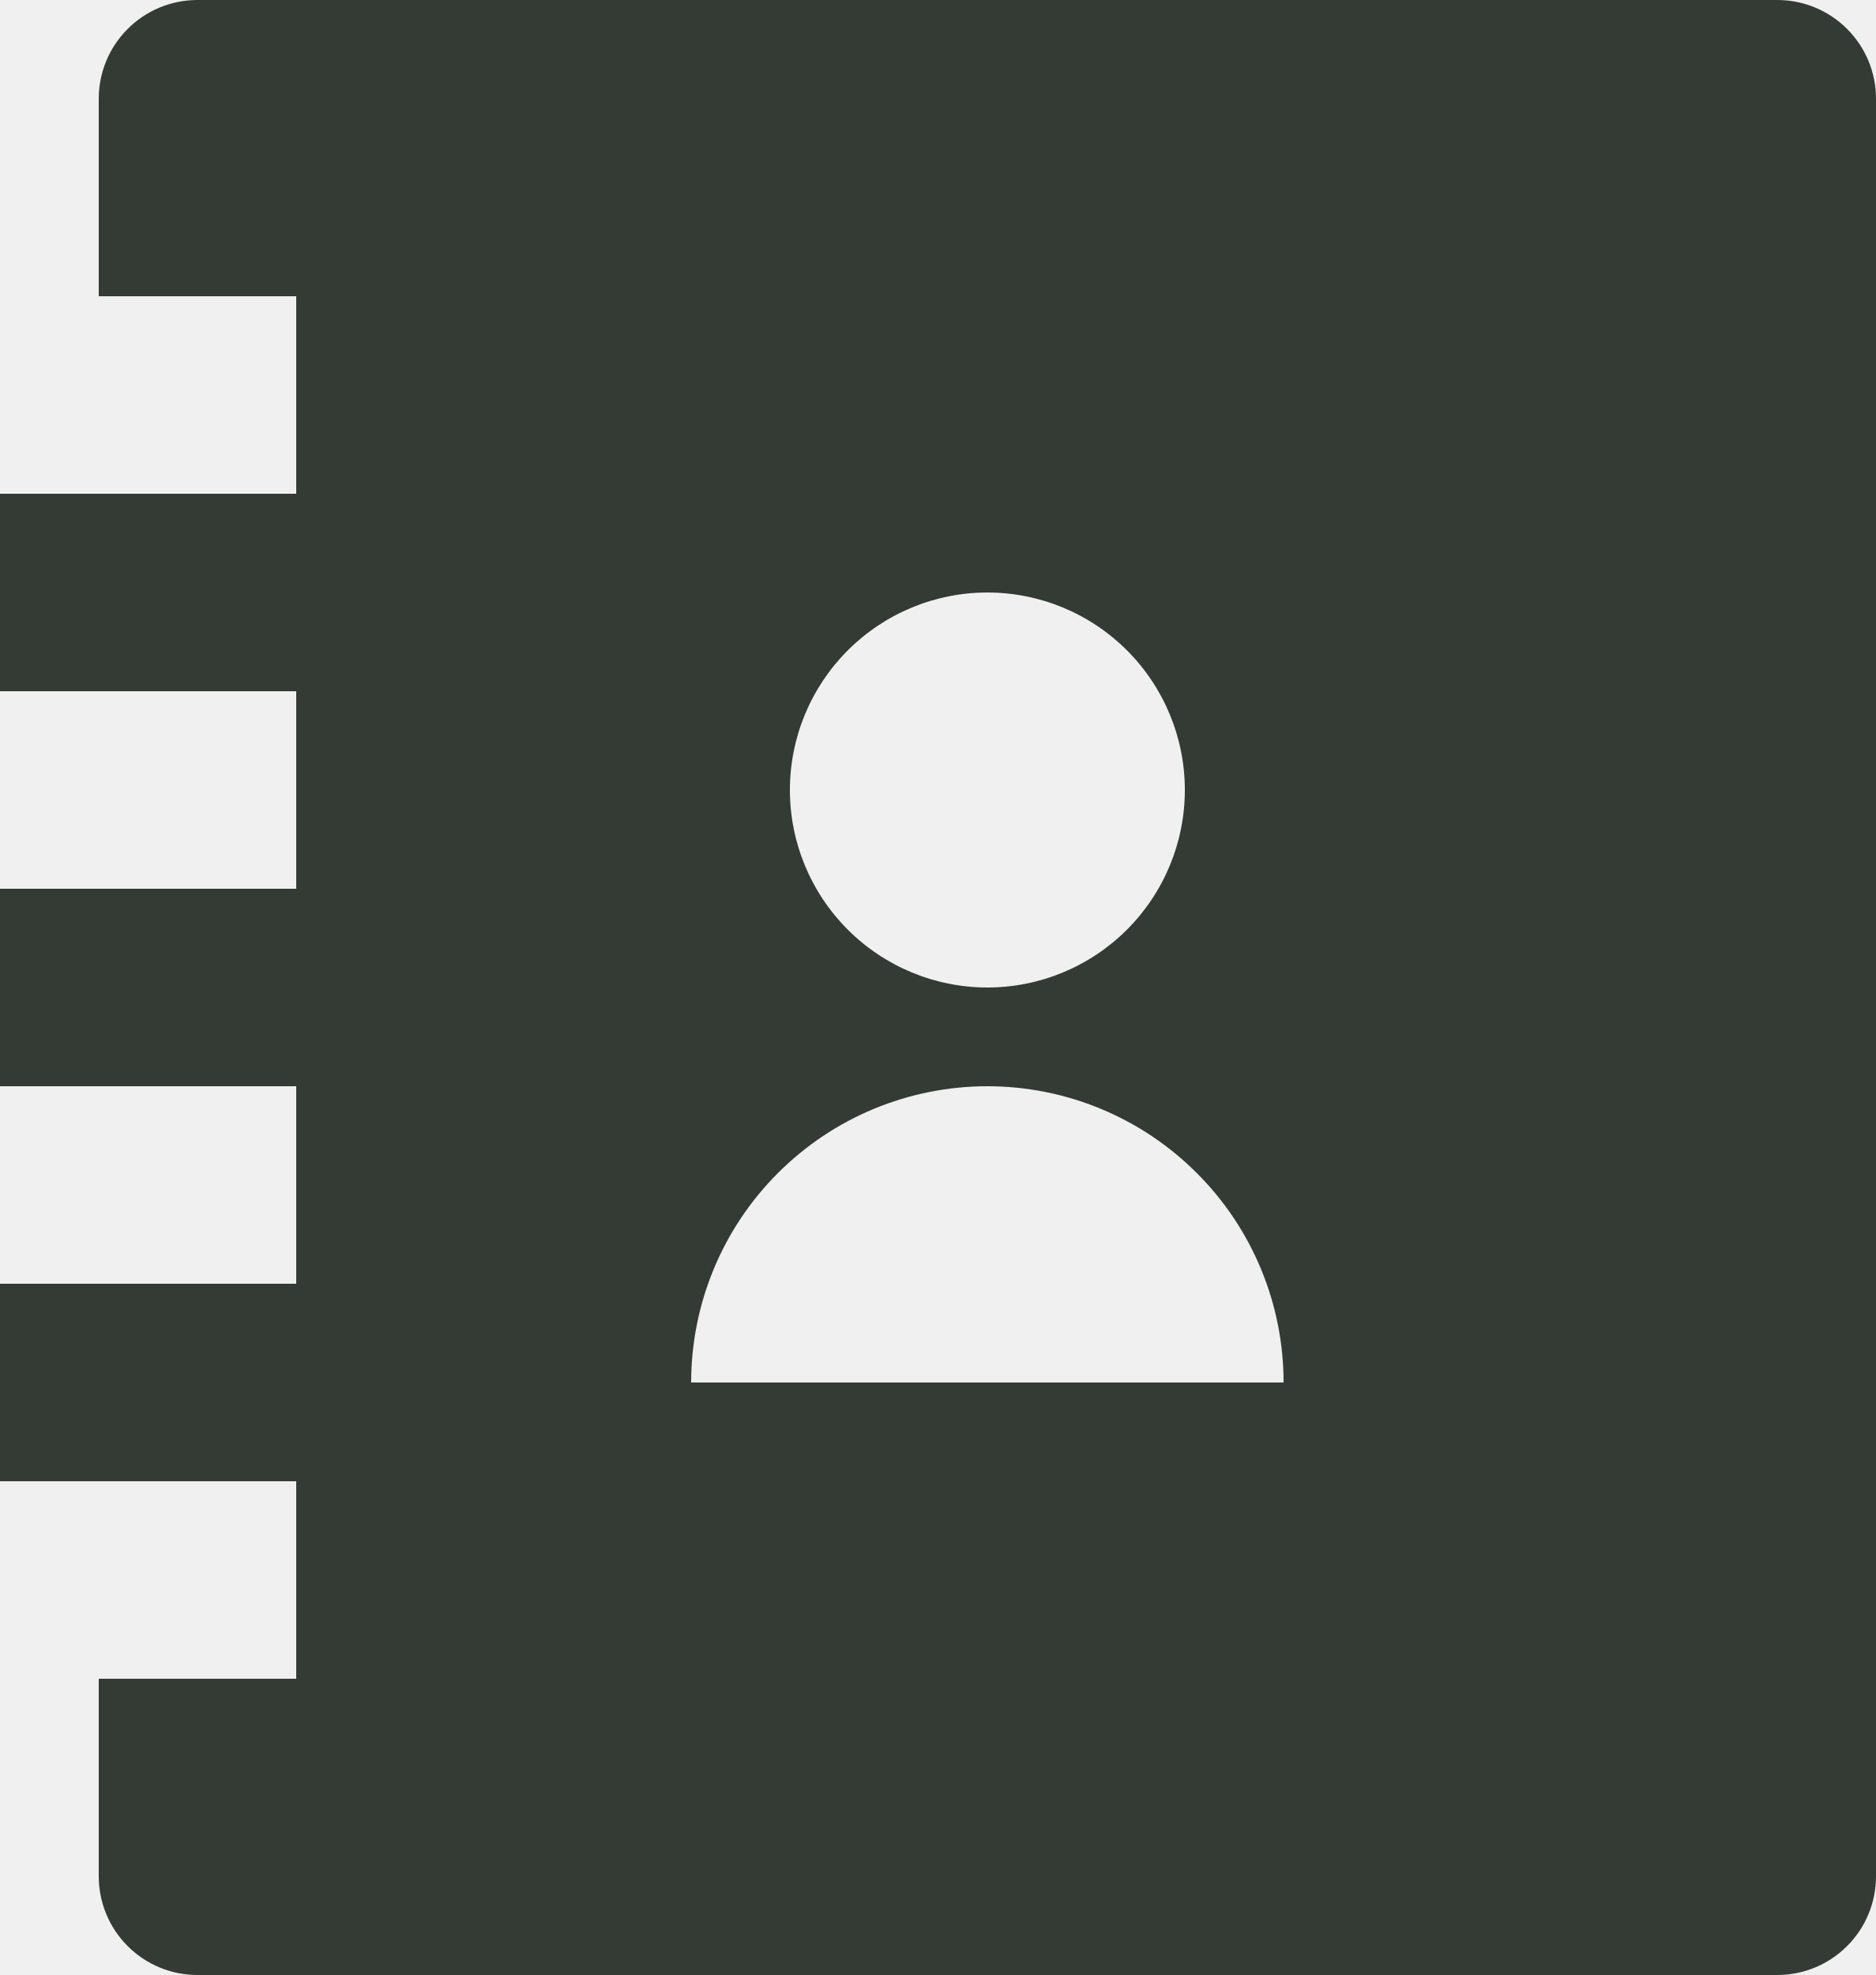
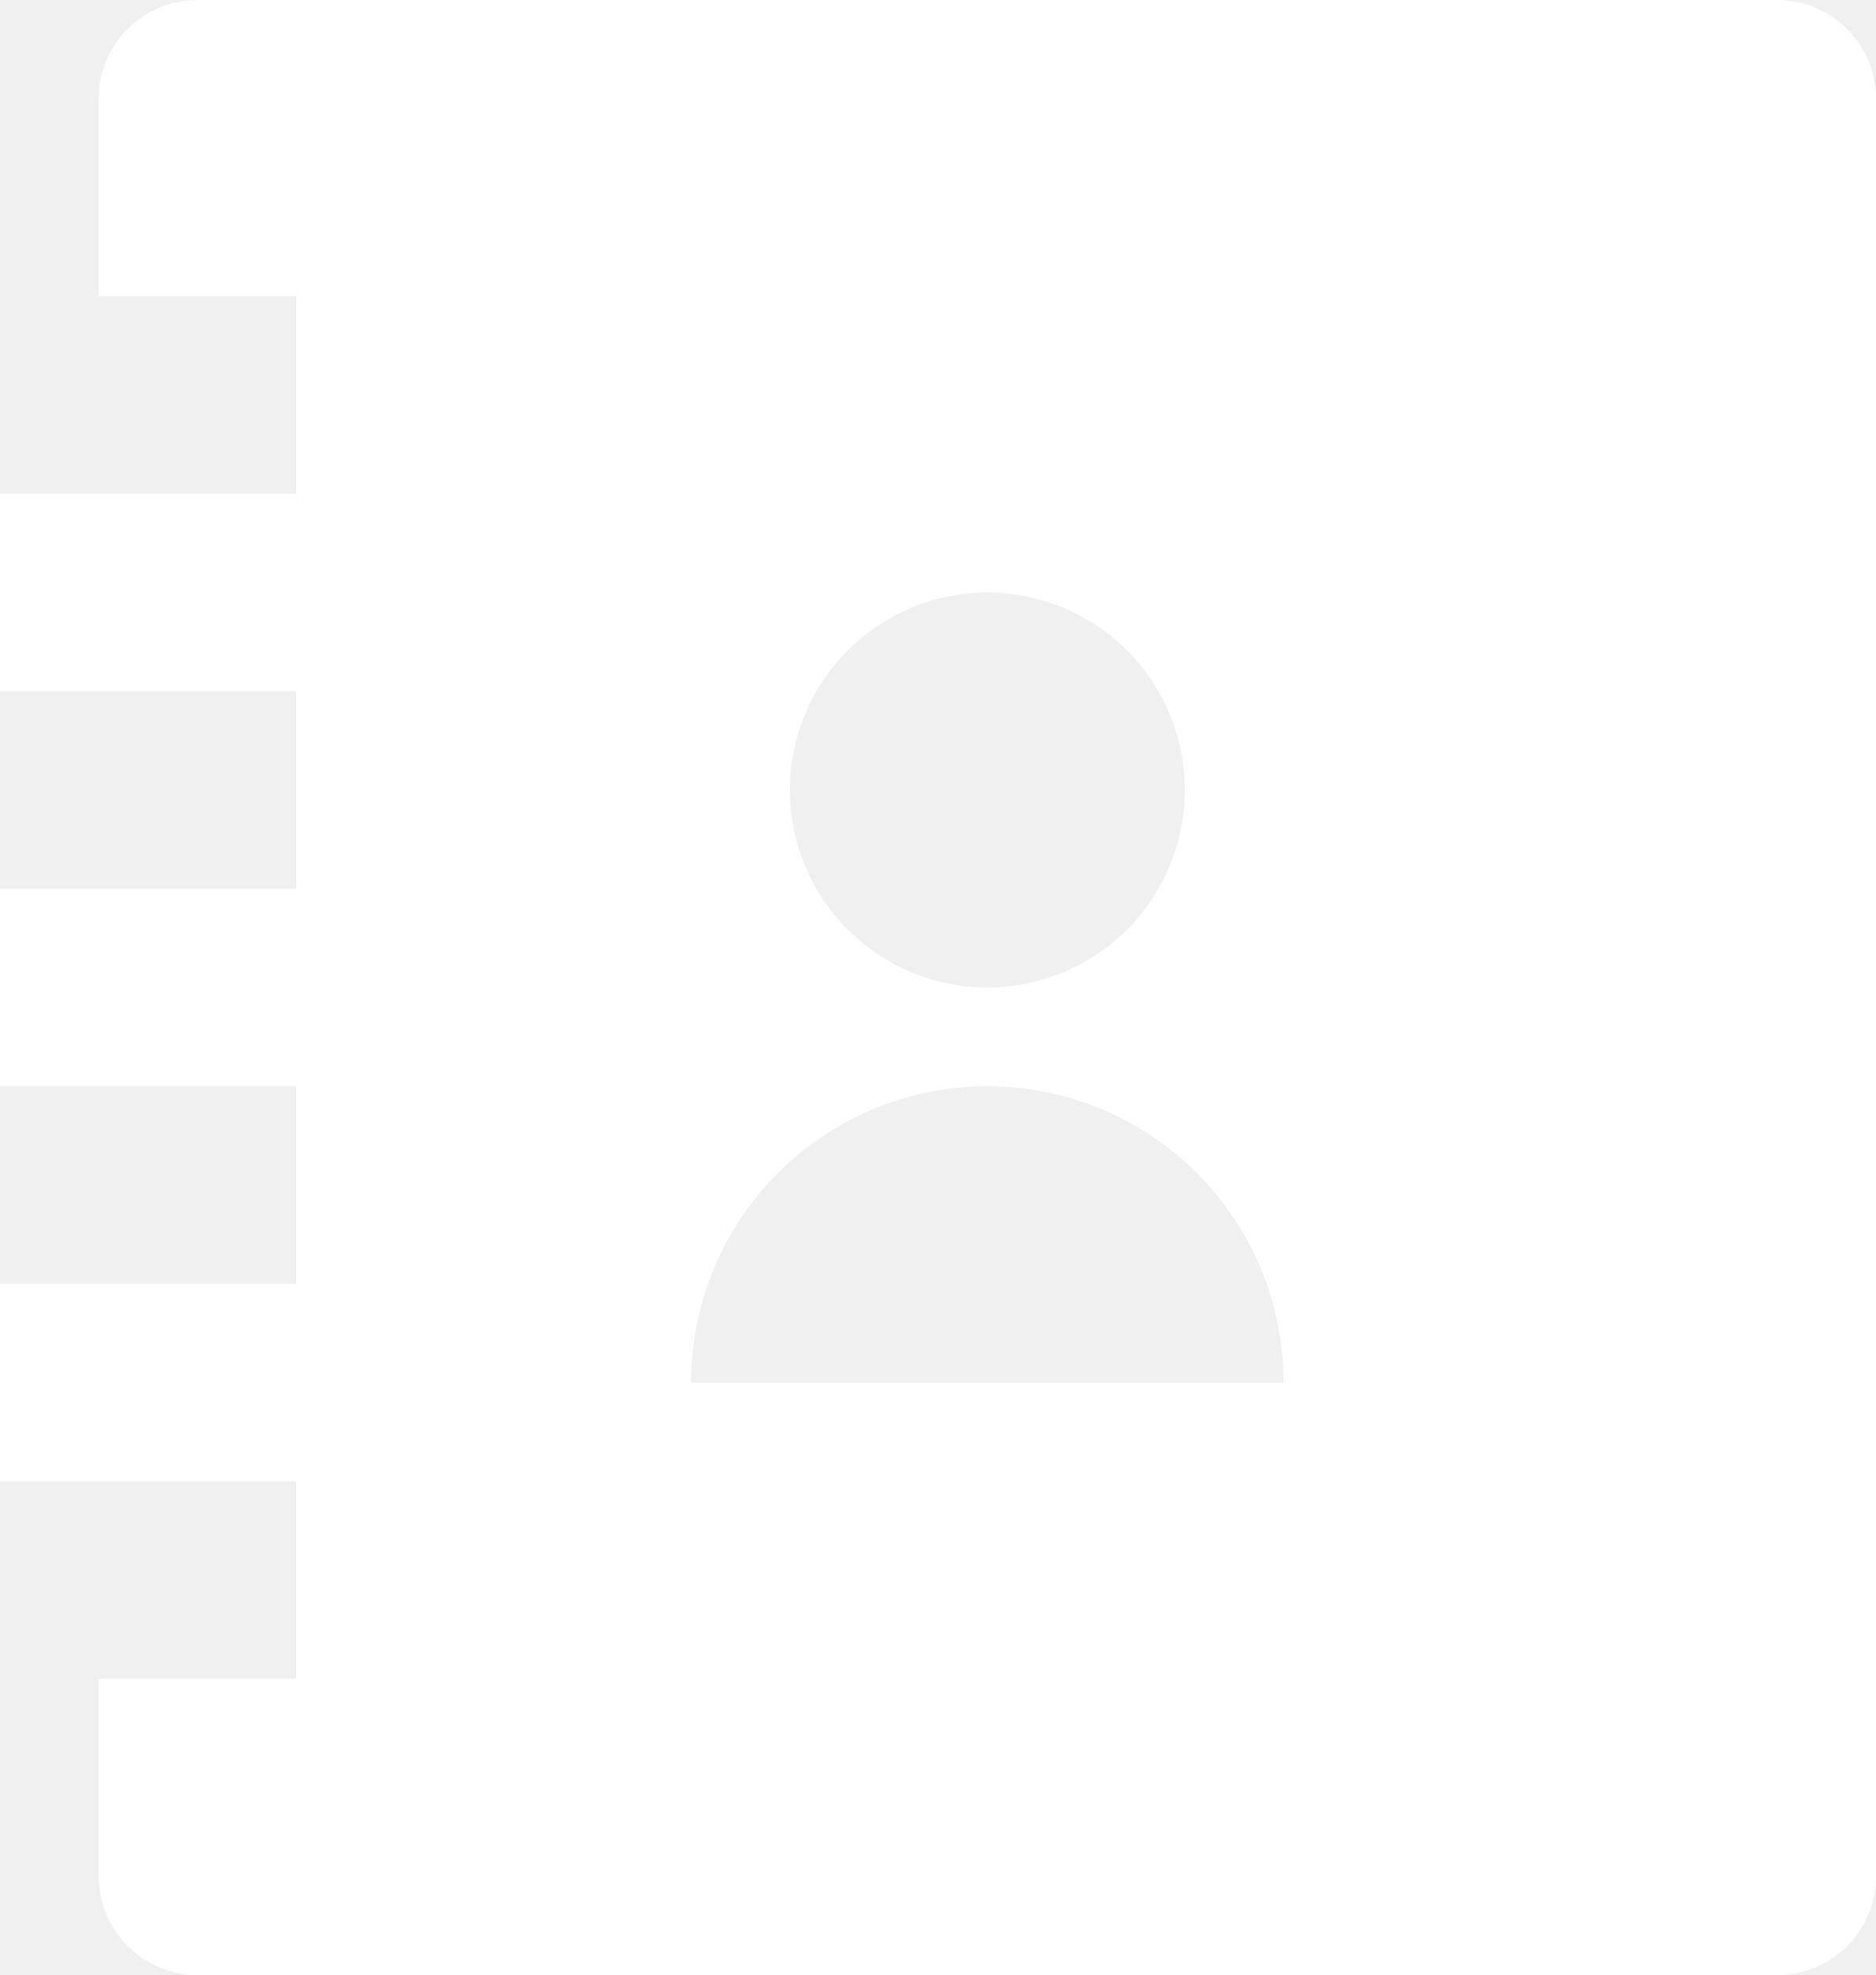
<svg xmlns="http://www.w3.org/2000/svg" width="19" height="20" viewBox="0 0 19 20" fill="none">
-   <path d="M2 0C1.735 0 1.48 0.105 1.293 0.293C1.105 0.48 1 0.735 1 1V3H3V5H0V7H3V9H0V11H3V13H0V15H3V17H1V19C1 19.265 1.105 19.52 1.293 19.707C1.48 19.895 1.735 20 2 20H18C18.265 20 18.52 19.895 18.707 19.707C18.895 19.52 19 19.265 19 19V1C19 0.735 18.895 0.48 18.707 0.293C18.52 0.105 18.265 0 18 0H2ZM7 14C7 13.204 7.316 12.441 7.879 11.879C8.441 11.316 9.204 11 10 11C10.796 11 11.559 11.316 12.121 11.879C12.684 12.441 13 13.204 13 14H7ZM10 10C9.47 10 8.961 9.789 8.586 9.414C8.211 9.039 8 8.53 8 8C8 7.47 8.211 6.961 8.586 6.586C8.961 6.211 9.47 6 10 6C10.53 6 11.039 6.211 11.414 6.586C11.789 6.961 12 7.47 12 8C12 8.53 11.789 9.039 11.414 9.414C11.039 9.789 10.53 10 10 10Z" fill="#343B34" />
+   <g clip-path="url(#clip0_1331_6142)">
+     <path d="M2 0C1.735 0 1.48 0.105 1.293 0.293C1.105 0.48 1 0.735 1 1V3H3V5H0V7H3V9H0V11H3V13H0V15H3V17H1V19C1 19.265 1.105 19.52 1.293 19.707C1.48 19.895 1.735 20 2 20H18C18.265 20 18.52 19.895 18.707 19.707C18.895 19.52 19 19.265 19 19V1C19 0.735 18.895 0.48 18.707 0.293C18.52 0.105 18.265 0 18 0H2ZM7 14C7 13.204 7.316 12.441 7.879 11.879C8.441 11.316 9.204 11 10 11C10.796 11 11.559 11.316 12.121 11.879C12.684 12.441 13 13.204 13 14H7ZM10 10C9.47 10 8.961 9.789 8.586 9.414C8.211 9.039 8 8.53 8 8C8 7.47 8.211 6.961 8.586 6.586C8.961 6.211 9.47 6 10 6C10.53 6 11.039 6.211 11.414 6.586C11.789 6.961 12 7.47 12 8C12 8.53 11.789 9.039 11.414 9.414C11.039 9.789 10.53 10 10 10Z" fill="white" />
+   </g>
+   <defs>
+     <clipPath id="clip0_1331_6142">
+       <rect width="19" height="20" fill="white" />
+     </clipPath>
+   </defs>
</svg>
